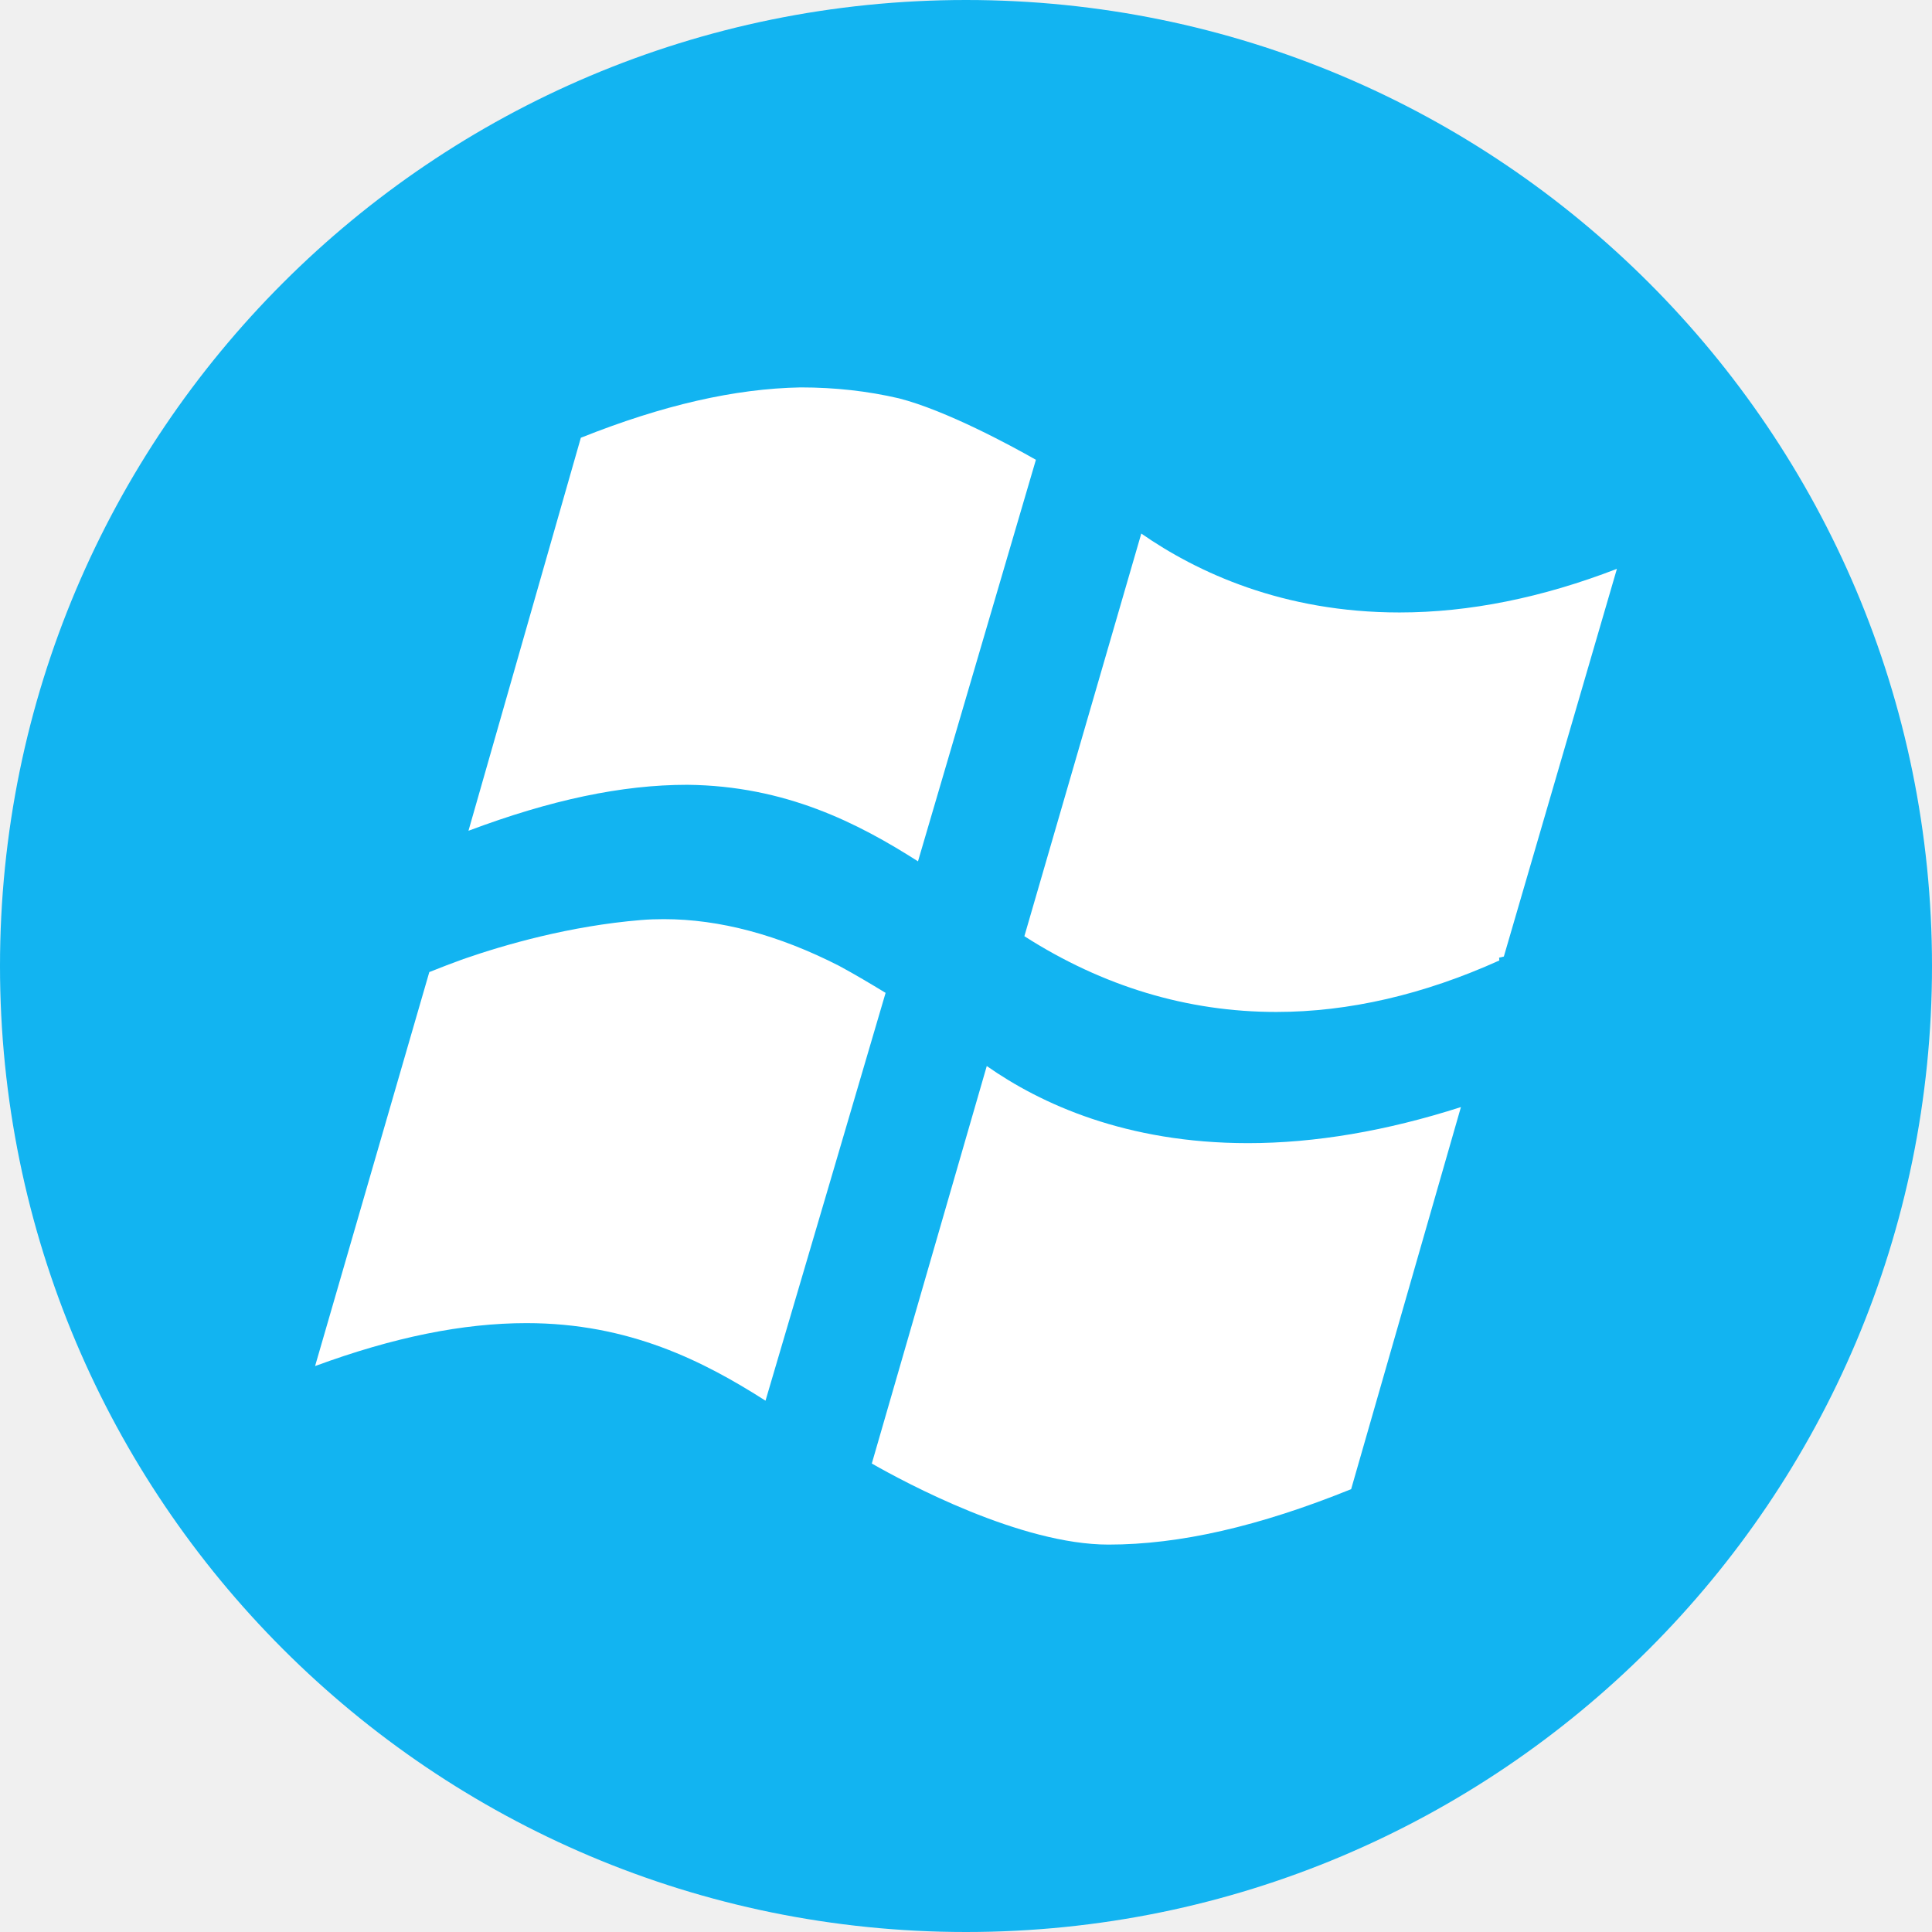
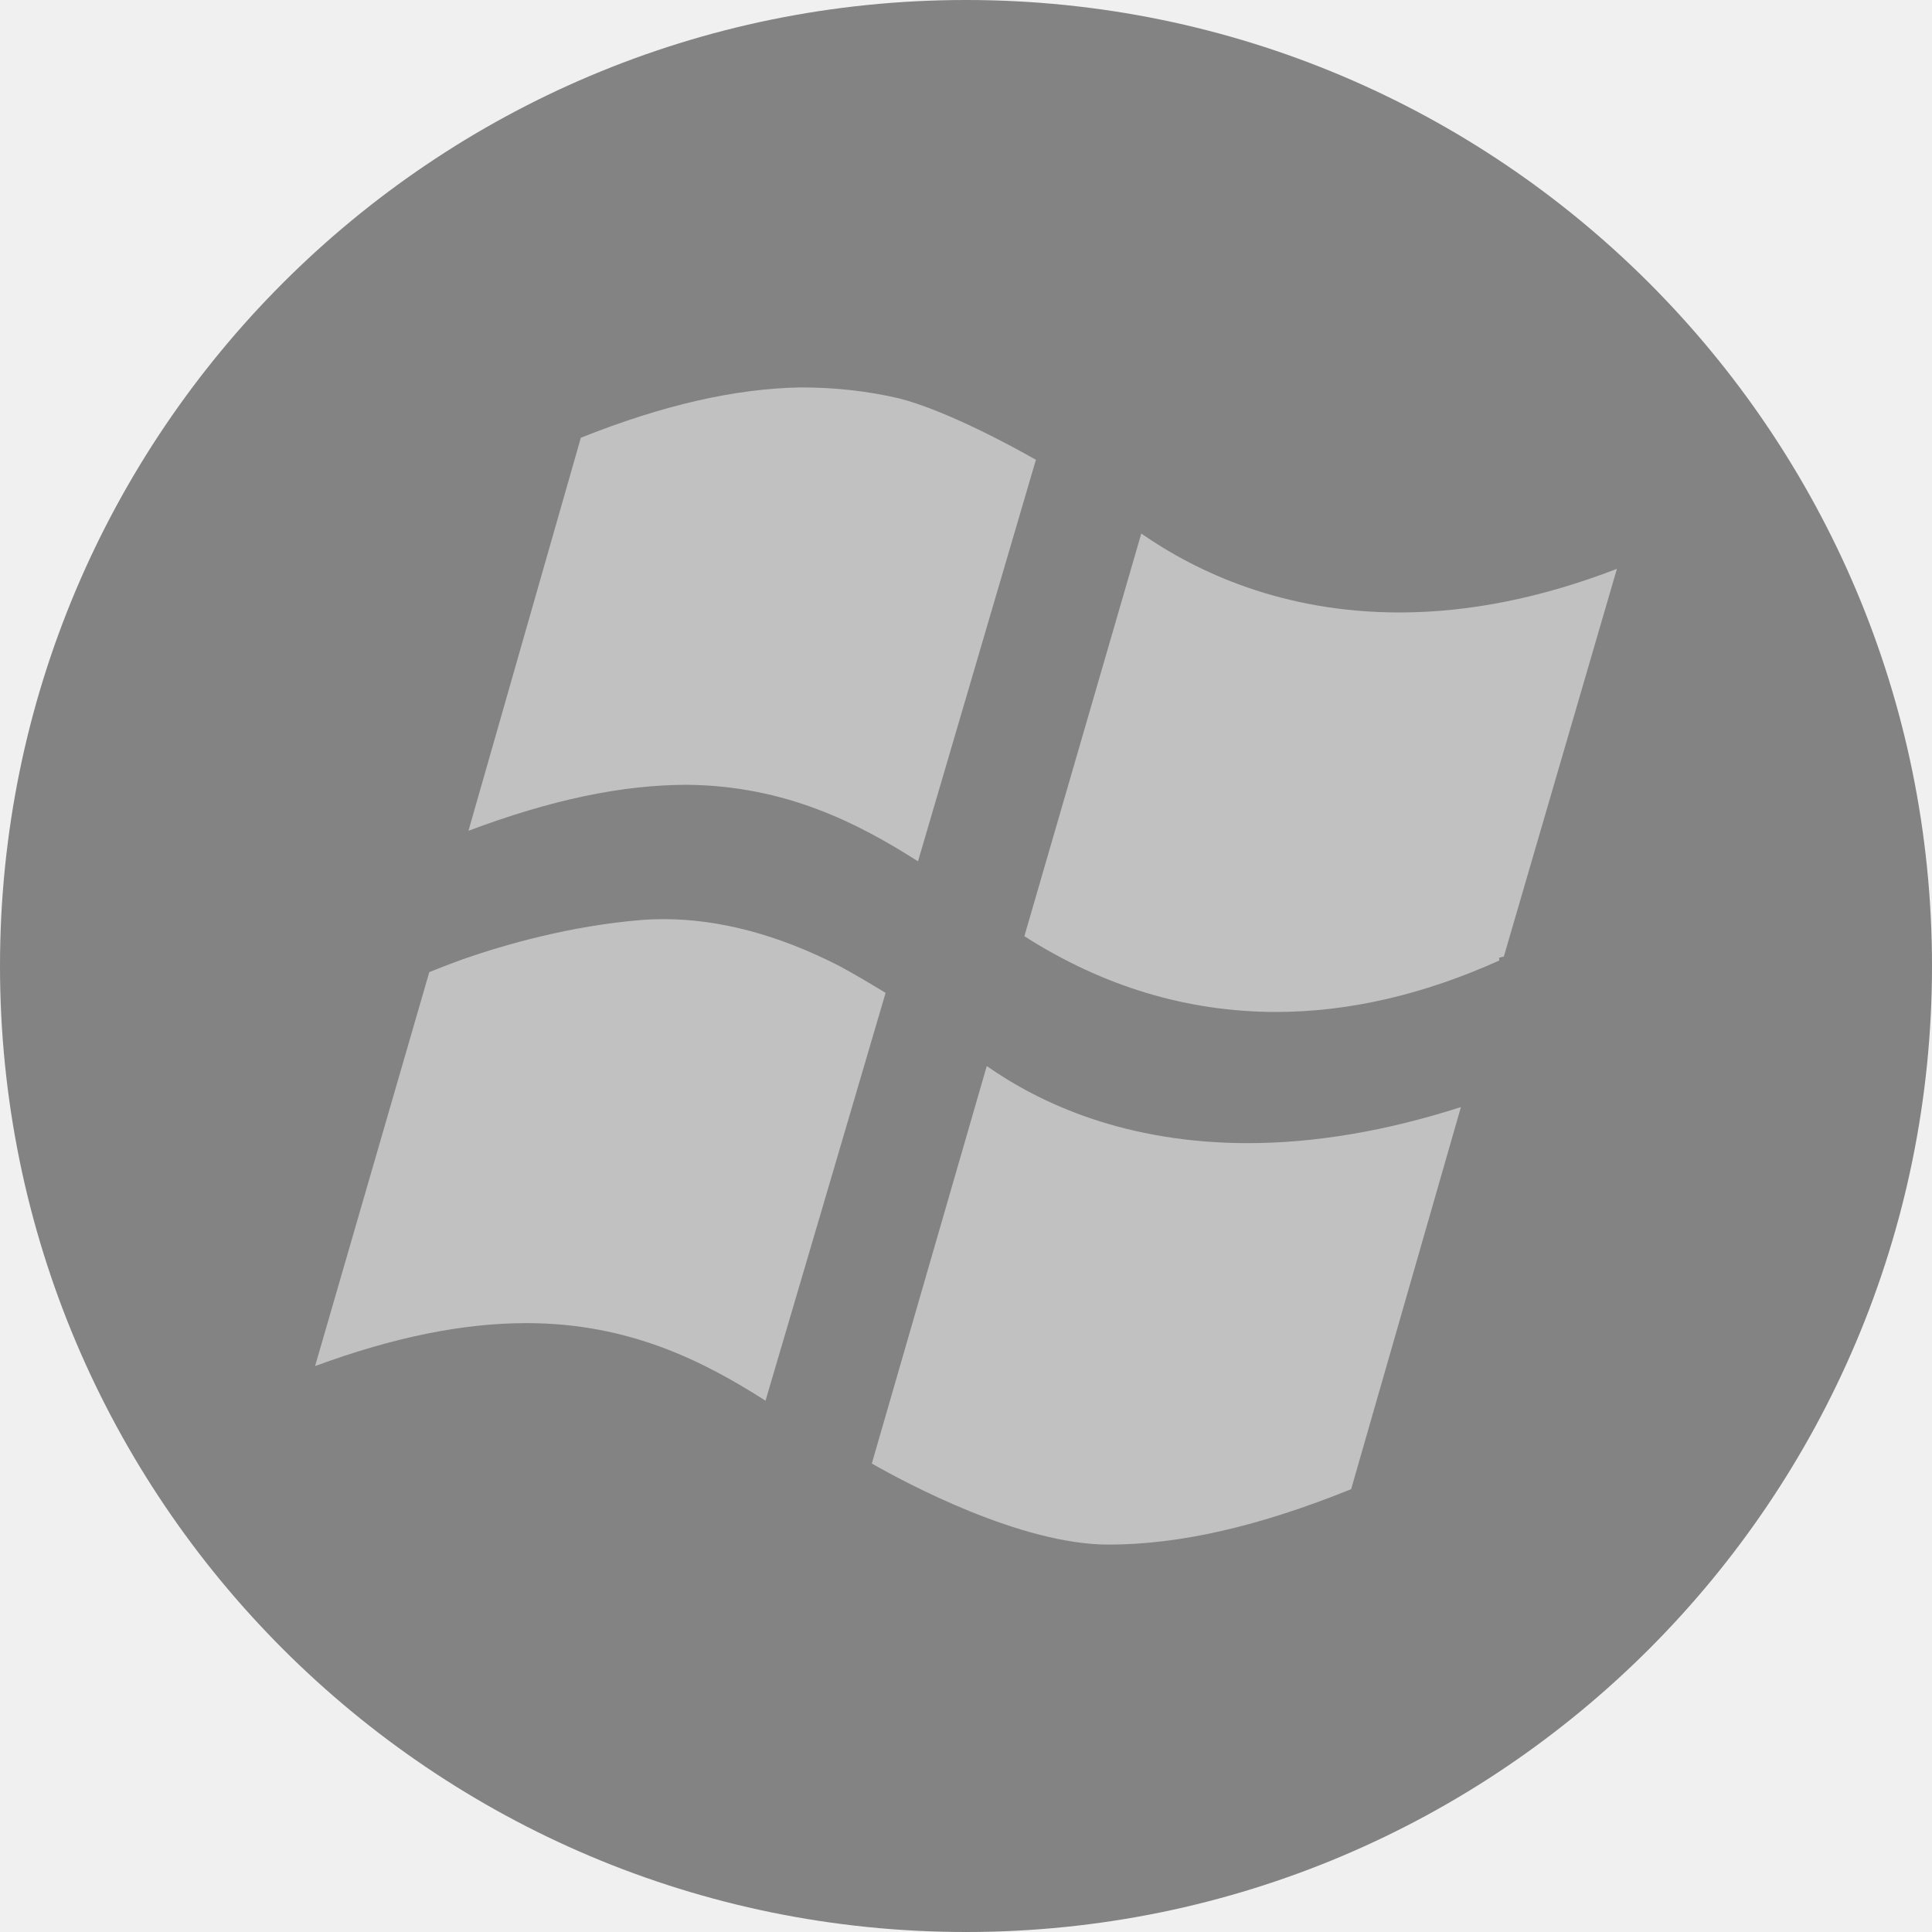
<svg xmlns="http://www.w3.org/2000/svg" enable-background="new 0 0 515.91 728.5" height="512" id="Layer_1" version="1.1" viewBox="0 0 512 512" width="512" xml:space="preserve">
  <defs id="defs7" />
  <g id="g6959" transform="translate(136.1786,108.25)">
-     <path d="m -733.623,72.268 c 0,203.805 -165.216,369.021 -369.021,369.021 -203.805,0 -369.021,-165.216 -369.021,-369.021 0,-203.805 165.216,-369.021 369.021,-369.021 203.805,0 369.021,165.216 369.021,369.021 z" id="path5078" style="fill:#0db3f1;fill-opacity:0.973;fill-rule:nonzero;stroke:none" transform="matrix(0.6937268,0,0,0.6937268,884.7556,97.61578)" />
-     <path d="m 17.751,7.76 c 21.735,-8.667 40.802,-13.022 58.251,-13.344 9.162,0 17.81,0.985 26.009,2.89 12.481,3.186 29.754,12.539 36.336,16.295 L 107.099,120.012 C 91.175,109.857 71.958,99.994 45.972,99.73 h -0.023 c -17.331,0 -36.16,3.99 -57.979,12.182 L 17.751,7.76 z m 48.94,255.189 c 7.728,-26.124 26.285,-89.221 31.824,-108.081 -4.017,-2.438 -8.111,-4.884 -12.301,-7.145 -16.081,-8.223 -31.706,-12.389 -46.46,-12.389 -2.001,0 -4.01,0.061 -6.041,0.234 -18.829,1.549 -36.014,6.497 -47.085,10.338 -2.936,1.069 -5.926,2.2 -9.035,3.454 L -52.679,253.772 c 20.804,-7.659 39.184,-11.381 56.032,-11.381 27.24,0 46.997,10.132 63.338,20.558 z M 250.983,185.136 c -19.753,6.344 -38.701,9.56 -56.423,9.56 -32.327,0 -54.959,-10.427 -69.234,-20.436 L 94.859,279.601 c 9.039,5.152 39.445,21.482 62.736,21.482 18.799,0 39.84,-4.799 64.293,-14.689 l 29.095,-101.258 z M 292.321,42.498 c -19.818,7.659 -39.154,11.561 -57.623,11.561 -30.889,0 -53.667,-10.66 -68.425,-20.911 l -30.981,106.705 c 20.807,13.317 43.228,20.075 66.754,20.075 19.186,0 39.058,-4.585 59.114,-13.643 l -0.061,-0.74 1.257,-0.303 29.965,-102.745 z" id="Windows" style="fill:#ffffff;fill-opacity:1" />
+     <path d="m -733.623,72.268 c 0,203.805 -165.216,369.021 -369.021,369.021 -203.805,0 -369.021,-165.216 -369.021,-369.021 0,-203.805 165.216,-369.021 369.021,-369.021 203.805,0 369.021,165.216 369.021,369.021 z" id="path5078" style="fill:#808080;fill-opacity:0.973;fill-rule:nonzero;stroke:none" transform="matrix(0.6937268,0,0,0.6937268,884.7556,97.61578)" />
+     <path d="m 17.751,7.76 c 21.735,-8.667 40.802,-13.022 58.251,-13.344 9.162,0 17.81,0.985 26.009,2.89 12.481,3.186 29.754,12.539 36.336,16.295 L 107.099,120.012 C 91.175,109.857 71.958,99.994 45.972,99.73 h -0.023 c -17.331,0 -36.16,3.99 -57.979,12.182 L 17.751,7.76 z m 48.94,255.189 c 7.728,-26.124 26.285,-89.221 31.824,-108.081 -4.017,-2.438 -8.111,-4.884 -12.301,-7.145 -16.081,-8.223 -31.706,-12.389 -46.46,-12.389 -2.001,0 -4.01,0.061 -6.041,0.234 -18.829,1.549 -36.014,6.497 -47.085,10.338 -2.936,1.069 -5.926,2.2 -9.035,3.454 L -52.679,253.772 c 20.804,-7.659 39.184,-11.381 56.032,-11.381 27.24,0 46.997,10.132 63.338,20.558 z M 250.983,185.136 c -19.753,6.344 -38.701,9.56 -56.423,9.56 -32.327,0 -54.959,-10.427 -69.234,-20.436 L 94.859,279.601 c 9.039,5.152 39.445,21.482 62.736,21.482 18.799,0 39.84,-4.799 64.293,-14.689 l 29.095,-101.258 z M 292.321,42.498 c -19.818,7.659 -39.154,11.561 -57.623,11.561 -30.889,0 -53.667,-10.66 -68.425,-20.911 l -30.981,106.705 c 20.807,13.317 43.228,20.075 66.754,20.075 19.186,0 39.058,-4.585 59.114,-13.643 l -0.061,-0.74 1.257,-0.303 29.965,-102.745 z" id="Windows" style="fill:#ffffff;fill-opacity:.5" />
  </g>
</svg>
